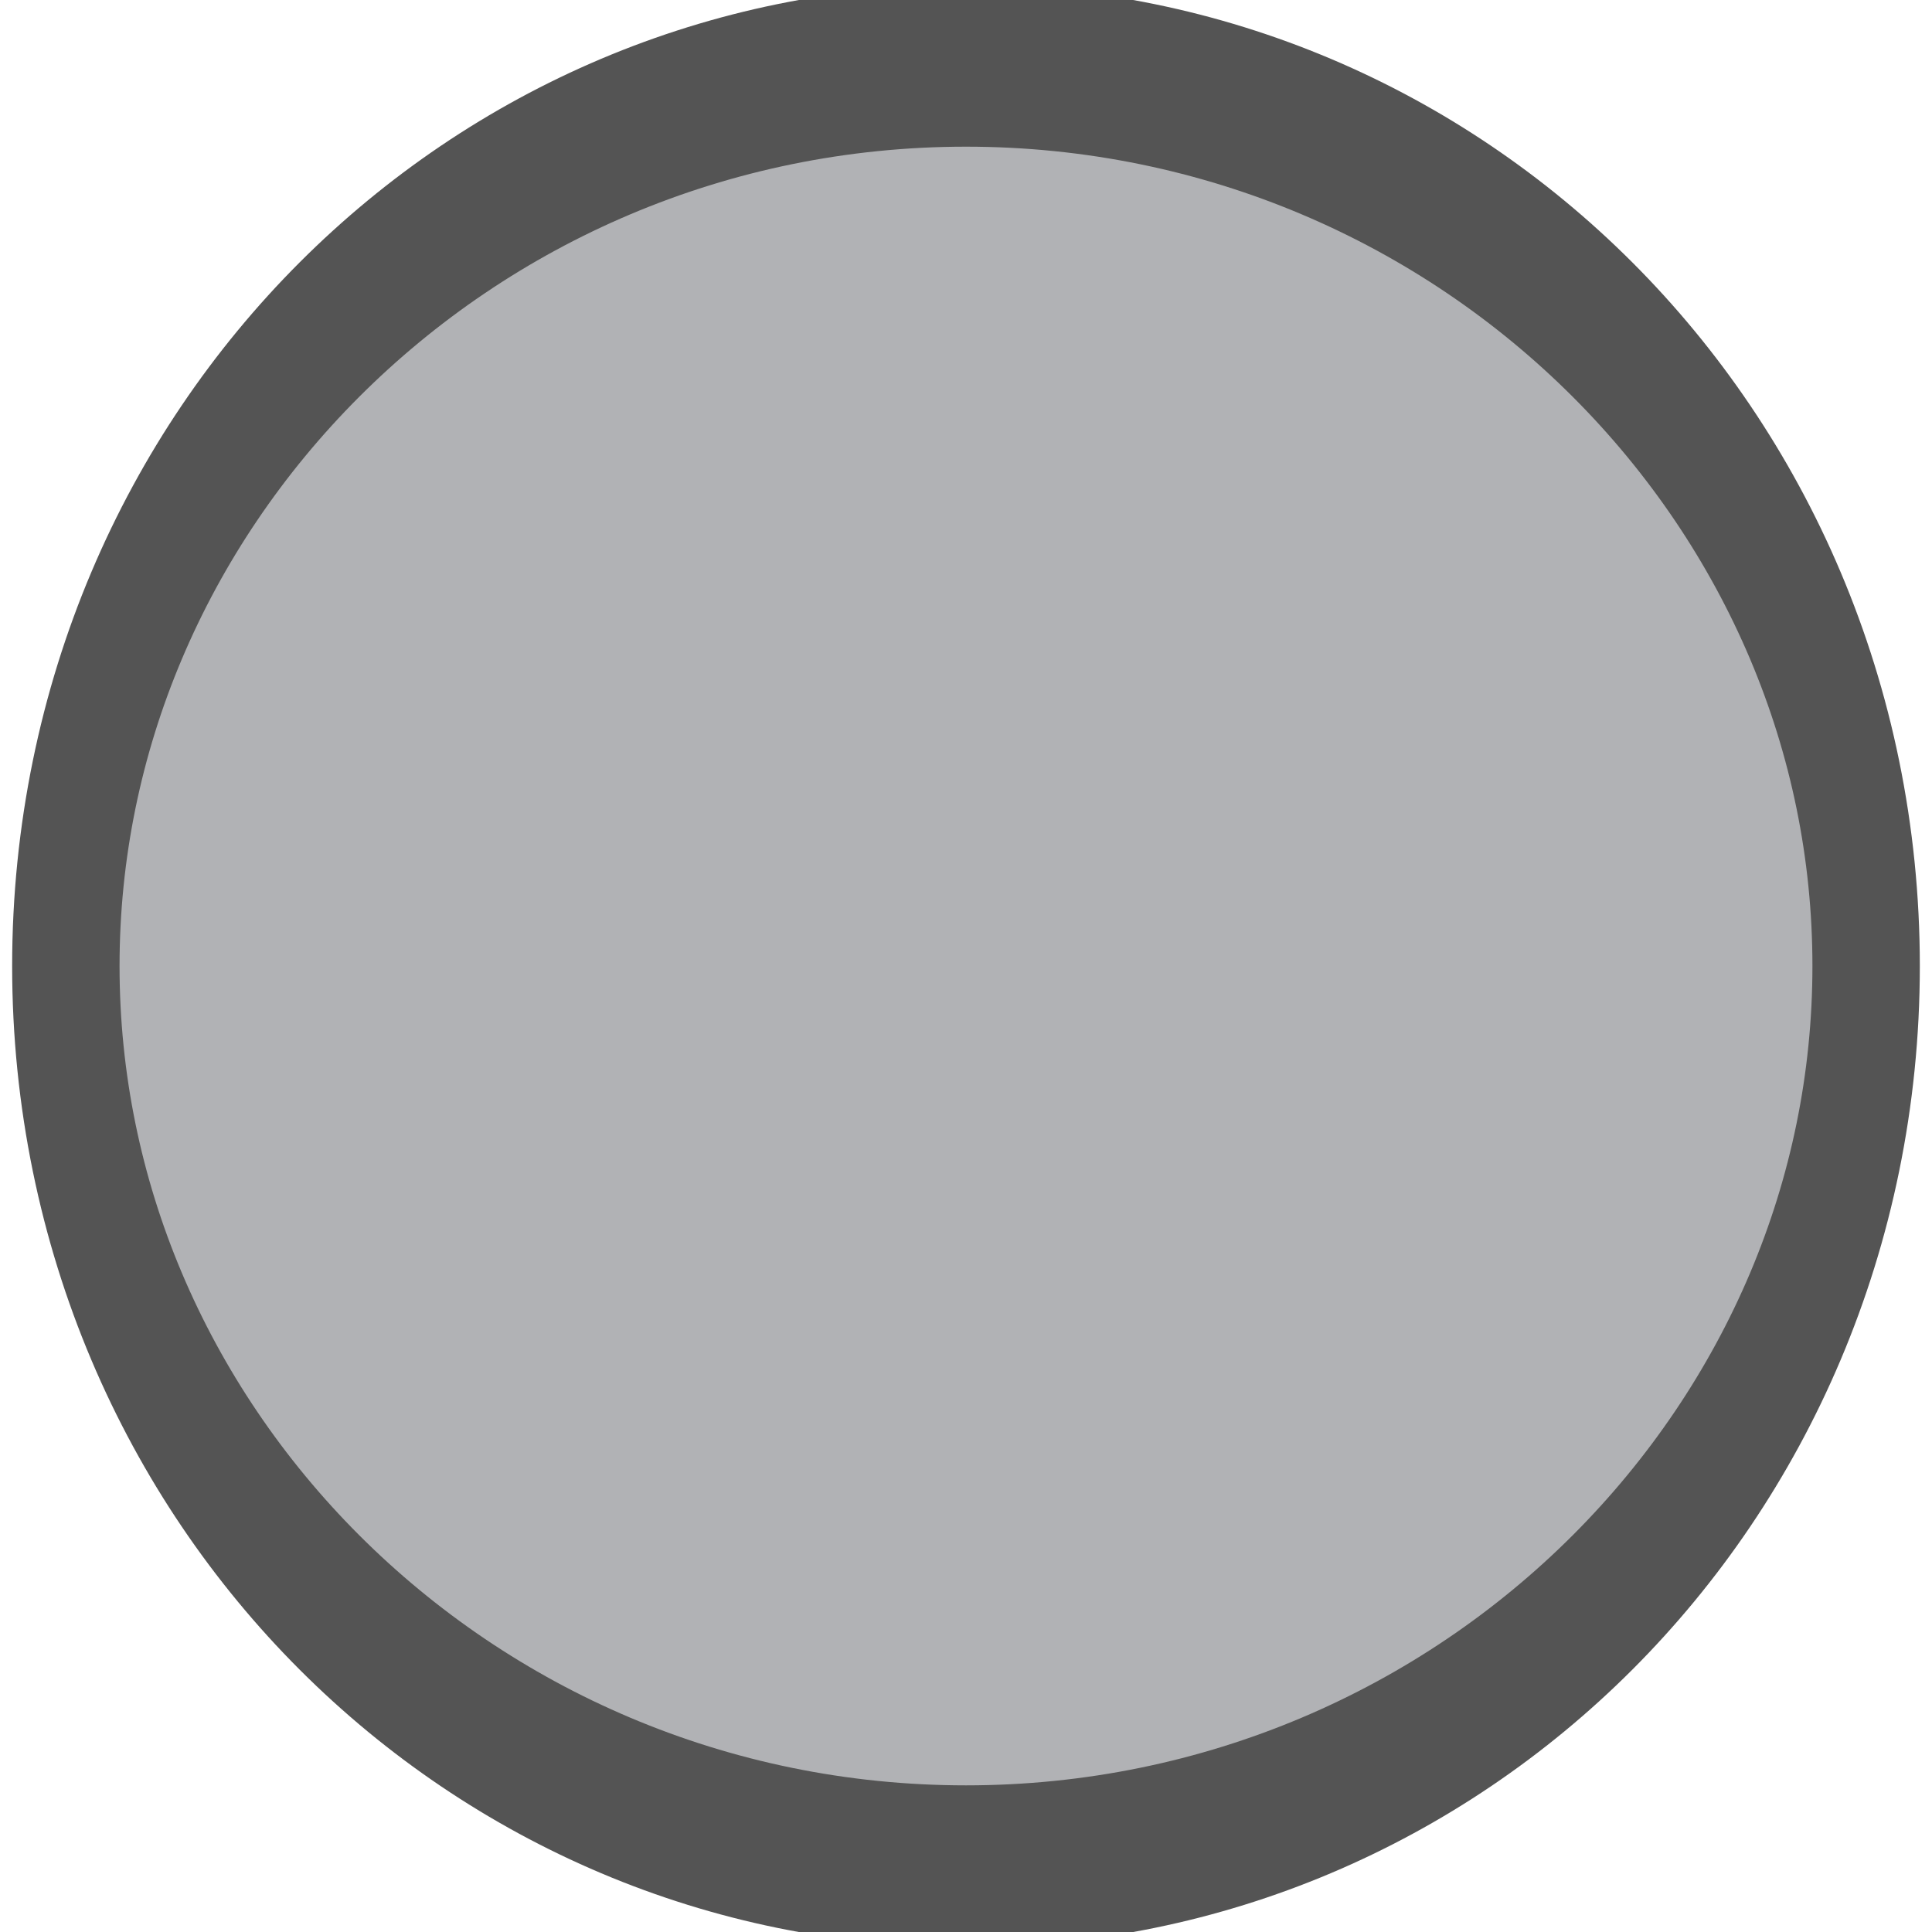
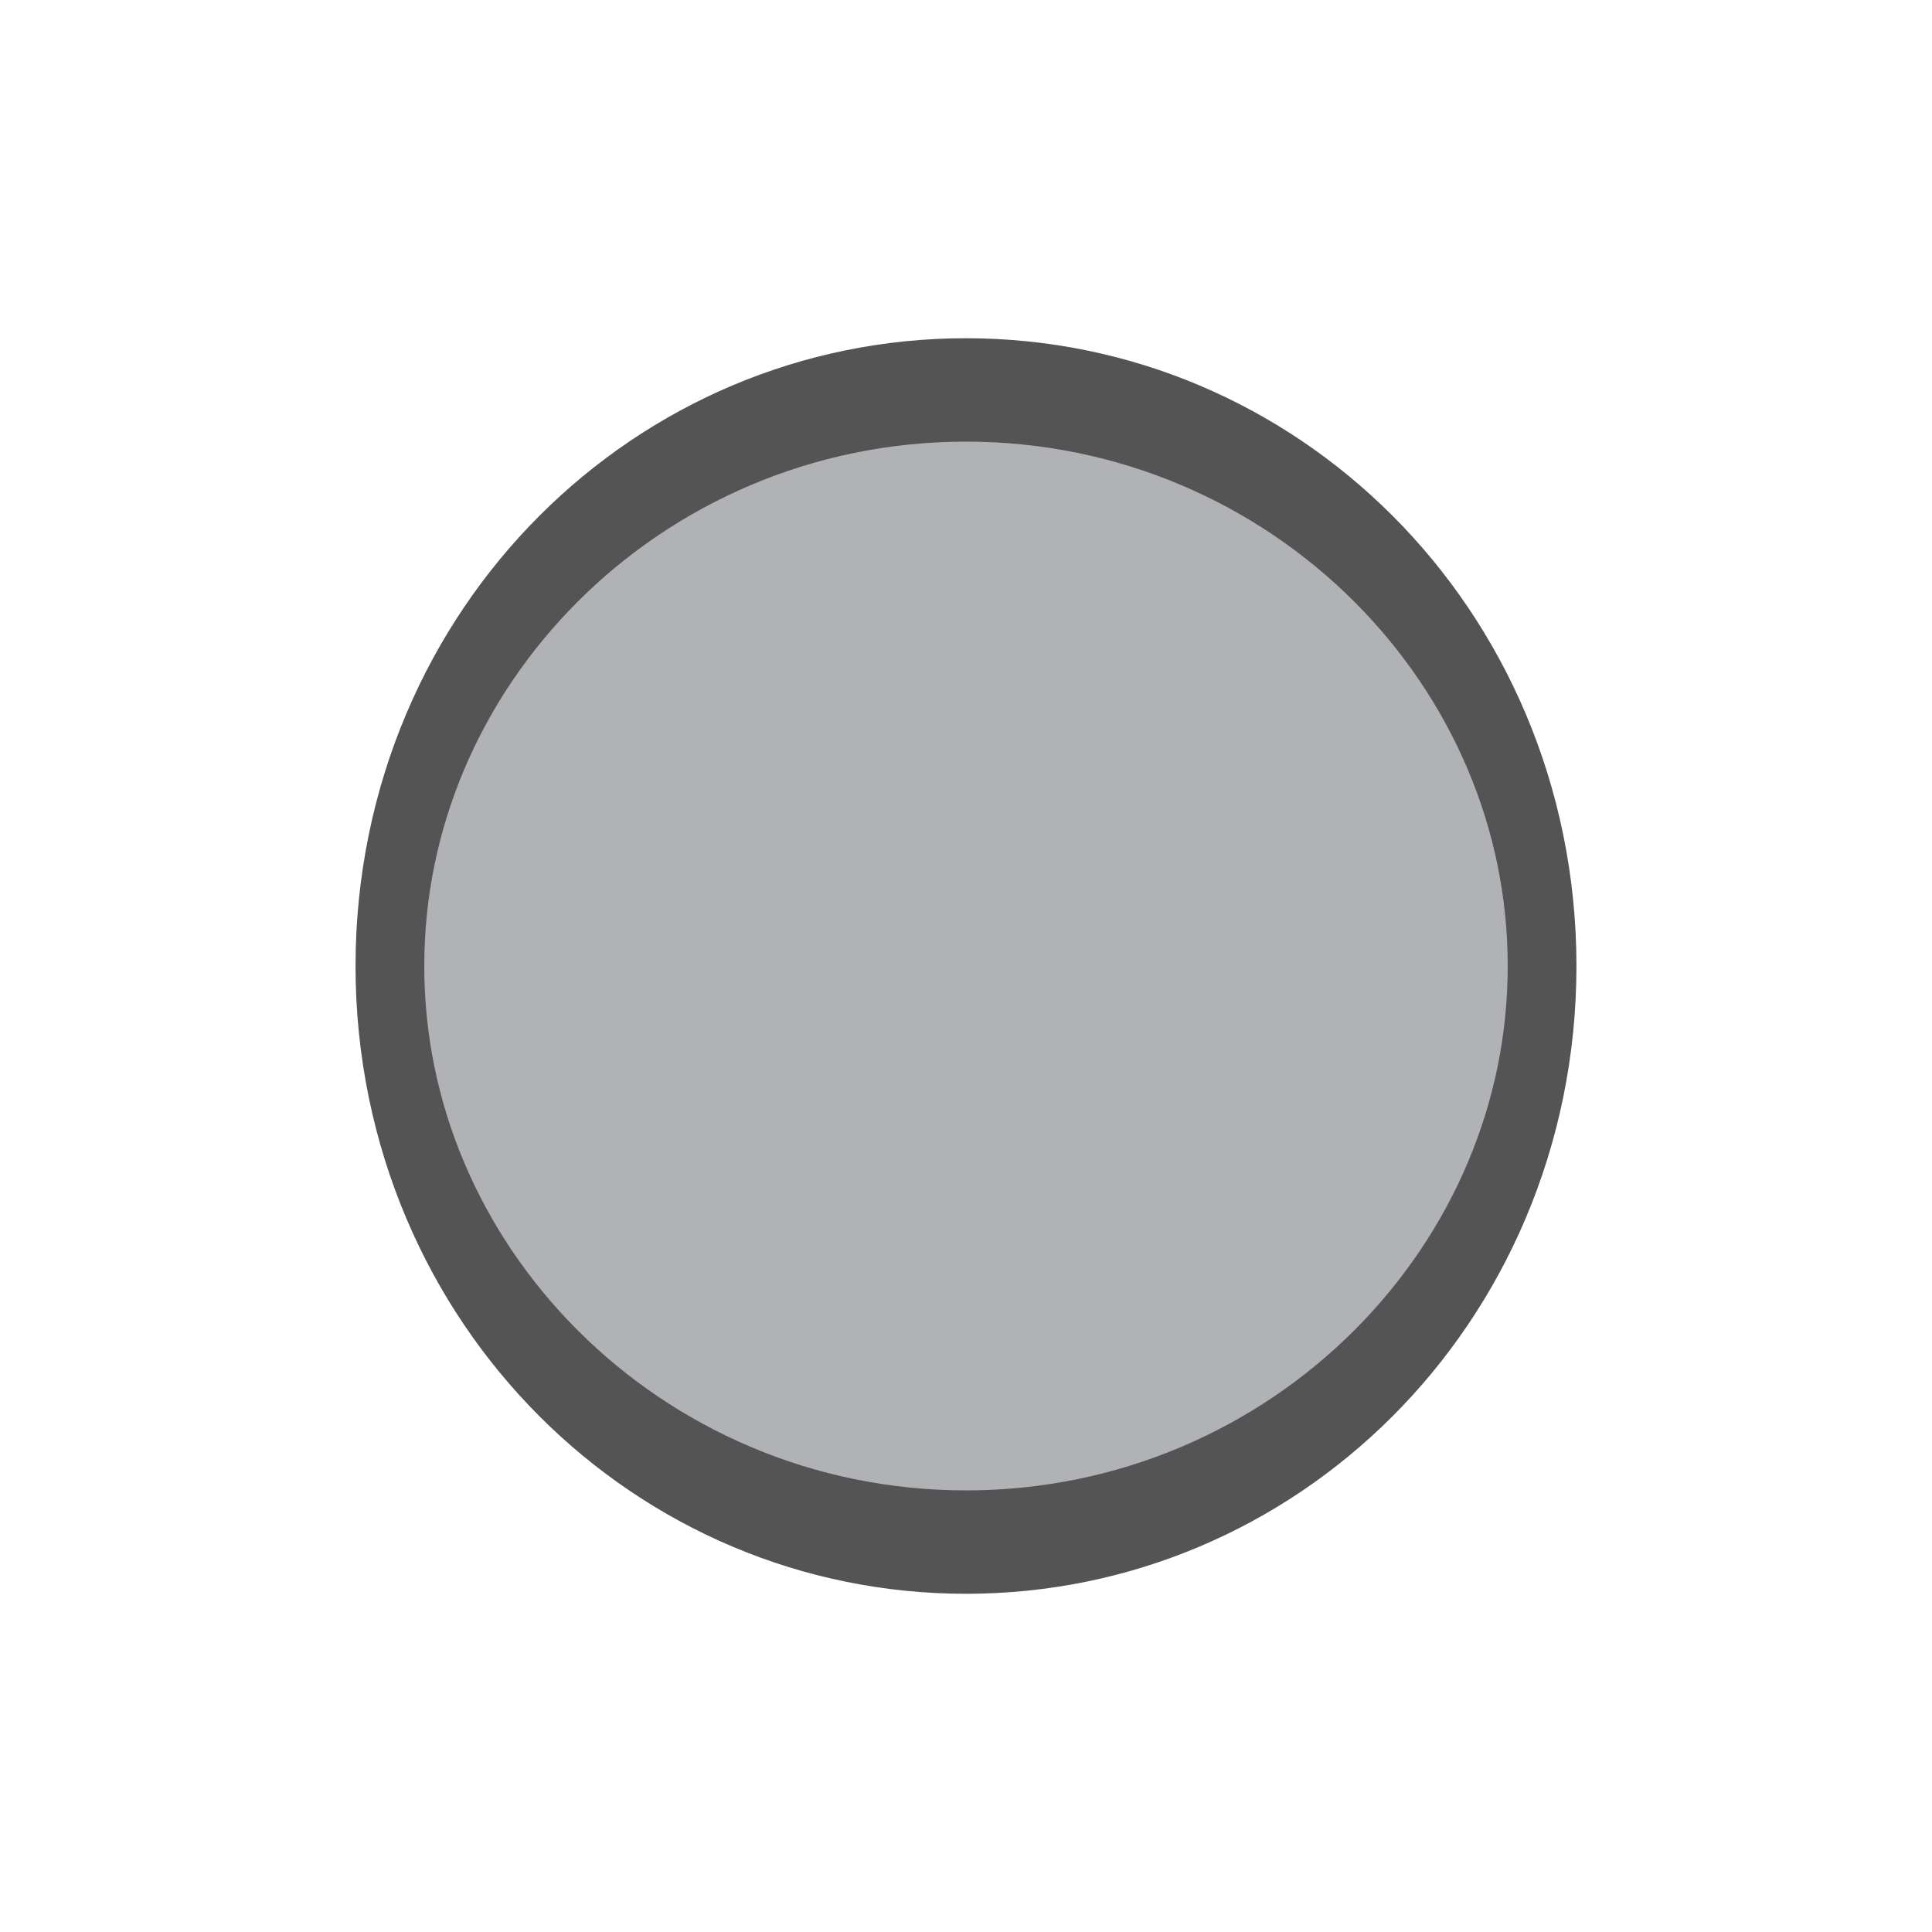
- <svg xmlns="http://www.w3.org/2000/svg" version="1.0" width="48" height="48" id="svg1872">
+ <svg xmlns="http://www.w3.org/2000/svg" version="1.0" width="75" height="75" viewBox="-13.5 -13.5 75 75" id="svg1872">
  <defs id="defs1874" />
  <g id="layer1">
    <path d="M 46.857 26.286 A 25.143 16.714 0 1 1  -3.429,26.286 A 25.143 16.714 0 1 1  46.857 26.286 z" transform="matrix(0.889463,0,0,1.337995,4.685959,-11.17014)" style="opacity:0.67;fill:#8a8c90;fill-opacity:1;stroke:black;stroke-width:3;stroke-linecap:butt;stroke-linejoin:bevel;stroke-miterlimit:4;stroke-dasharray:none;stroke-opacity:1" id="path4550" />
    <text x="4.732" y="46.846" transform="scale(1.186648,0.84271)" style="font-size:50.328px;font-style:normal;font-weight:normal;fill:black;fill-opacity:1;stroke:none;stroke-width:1px;stroke-linecap:butt;stroke-linejoin:miter;stroke-opacity:1;font-family:Bitstream Vera Sans" id="text4552" xml:space="preserve">
      <tspan x="4.732" y="46.846" id="tspan4554" />
    </text>
  </g>
</svg>
